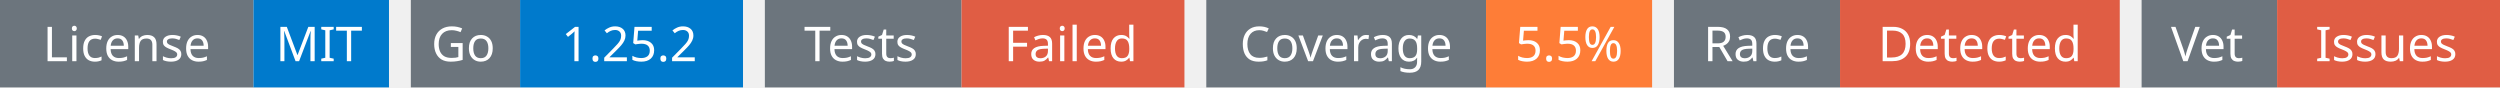
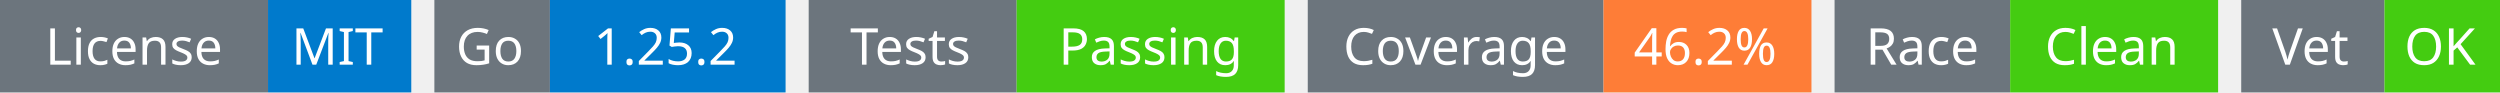
- <svg xmlns="http://www.w3.org/2000/svg" width="572" height="20" viewBox="0 0 572 20">
+ <svg xmlns="http://www.w3.org/2000/svg" width="541" height="20" viewBox="0 0 541 20">
  <g transform="translate(0, 0)">
    <rect x="0" y="0" width="58" height="20" fill="#6c757d" />
    <rect x="58" y="0" width="31" height="20" fill="#007acc" />
    <text x="29" y="14" text-anchor="middle" font-family="sans-serif" font-size="11" fill="white">License</text>
    <text x="73" y="14" text-anchor="middle" font-family="sans-serif" font-size="11" fill="white">MIT</text>
  </g>
  <g transform="translate(94, 0)">
    <rect x="0" y="0" width="25" height="20" fill="#6c757d" />
    <rect x="25" y="0" width="51" height="20" fill="#007acc" />
    <text x="12" y="14" text-anchor="middle" font-family="sans-serif" font-size="11" fill="white">Go</text>
    <text x="50" y="14" text-anchor="middle" font-family="sans-serif" font-size="11" fill="white">1.25.2</text>
  </g>
  <g transform="translate(175, 0)">
    <rect x="0" y="0" width="45" height="20" fill="#6c757d" />
-     <rect x="45" y="0" width="51" height="20" fill="#e05d44" />
+     <rect x="45" y="0" width="58" height="20" fill="#4c1" />
    <text x="22" y="14" text-anchor="middle" font-family="sans-serif" font-size="11" fill="white">Tests</text>
-     <text x="70" y="14" text-anchor="middle" font-family="sans-serif" font-size="11" fill="white">Failed</text>
+     <text x="74" y="14" text-anchor="middle" font-family="sans-serif" font-size="11" fill="white">Passing</text>
  </g>
-   <g transform="translate(276, 0)">
+   <g transform="translate(283, 0)">
    <rect x="0" y="0" width="64" height="20" fill="#6c757d" />
-     <rect x="64" y="0" width="38" height="20" fill="#fe7d37" />
+     <rect x="64" y="0" width="45" height="20" fill="#fe7d37" />
    <text x="32" y="14" text-anchor="middle" font-family="sans-serif" font-size="11" fill="white">Coverage</text>
-     <text x="83" y="14" text-anchor="middle" font-family="sans-serif" font-size="11" fill="white">5.5%</text>
+     <text x="86" y="14" text-anchor="middle" font-family="sans-serif" font-size="11" fill="white">46.2%</text>
  </g>
-   <g transform="translate(383, 0)">
+   <g transform="translate(397, 0)">
    <rect x="0" y="0" width="38" height="20" fill="#6c757d" />
-     <rect x="38" y="0" width="64" height="20" fill="#e05d44" />
+     <rect x="38" y="0" width="45" height="20" fill="#4c1" />
    <text x="19" y="14" text-anchor="middle" font-family="sans-serif" font-size="11" fill="white">Race</text>
-     <text x="70" y="14" text-anchor="middle" font-family="sans-serif" font-size="11" fill="white">Detected</text>
+     <text x="60" y="14" text-anchor="middle" font-family="sans-serif" font-size="11" fill="white">Clean</text>
  </g>
-   <g transform="translate(490, 0)">
+   <g transform="translate(485, 0)">
    <rect x="0" y="0" width="31" height="20" fill="#6c757d" />
-     <rect x="31" y="0" width="51" height="20" fill="#e05d44" />
+     <rect x="31" y="0" width="25" height="20" fill="#4c1" />
    <text x="15" y="14" text-anchor="middle" font-family="sans-serif" font-size="11" fill="white">Vet</text>
-     <text x="56" y="14" text-anchor="middle" font-family="sans-serif" font-size="11" fill="white">Issues</text>
+     <text x="43" y="14" text-anchor="middle" font-family="sans-serif" font-size="11" fill="white">OK</text>
  </g>
</svg>
